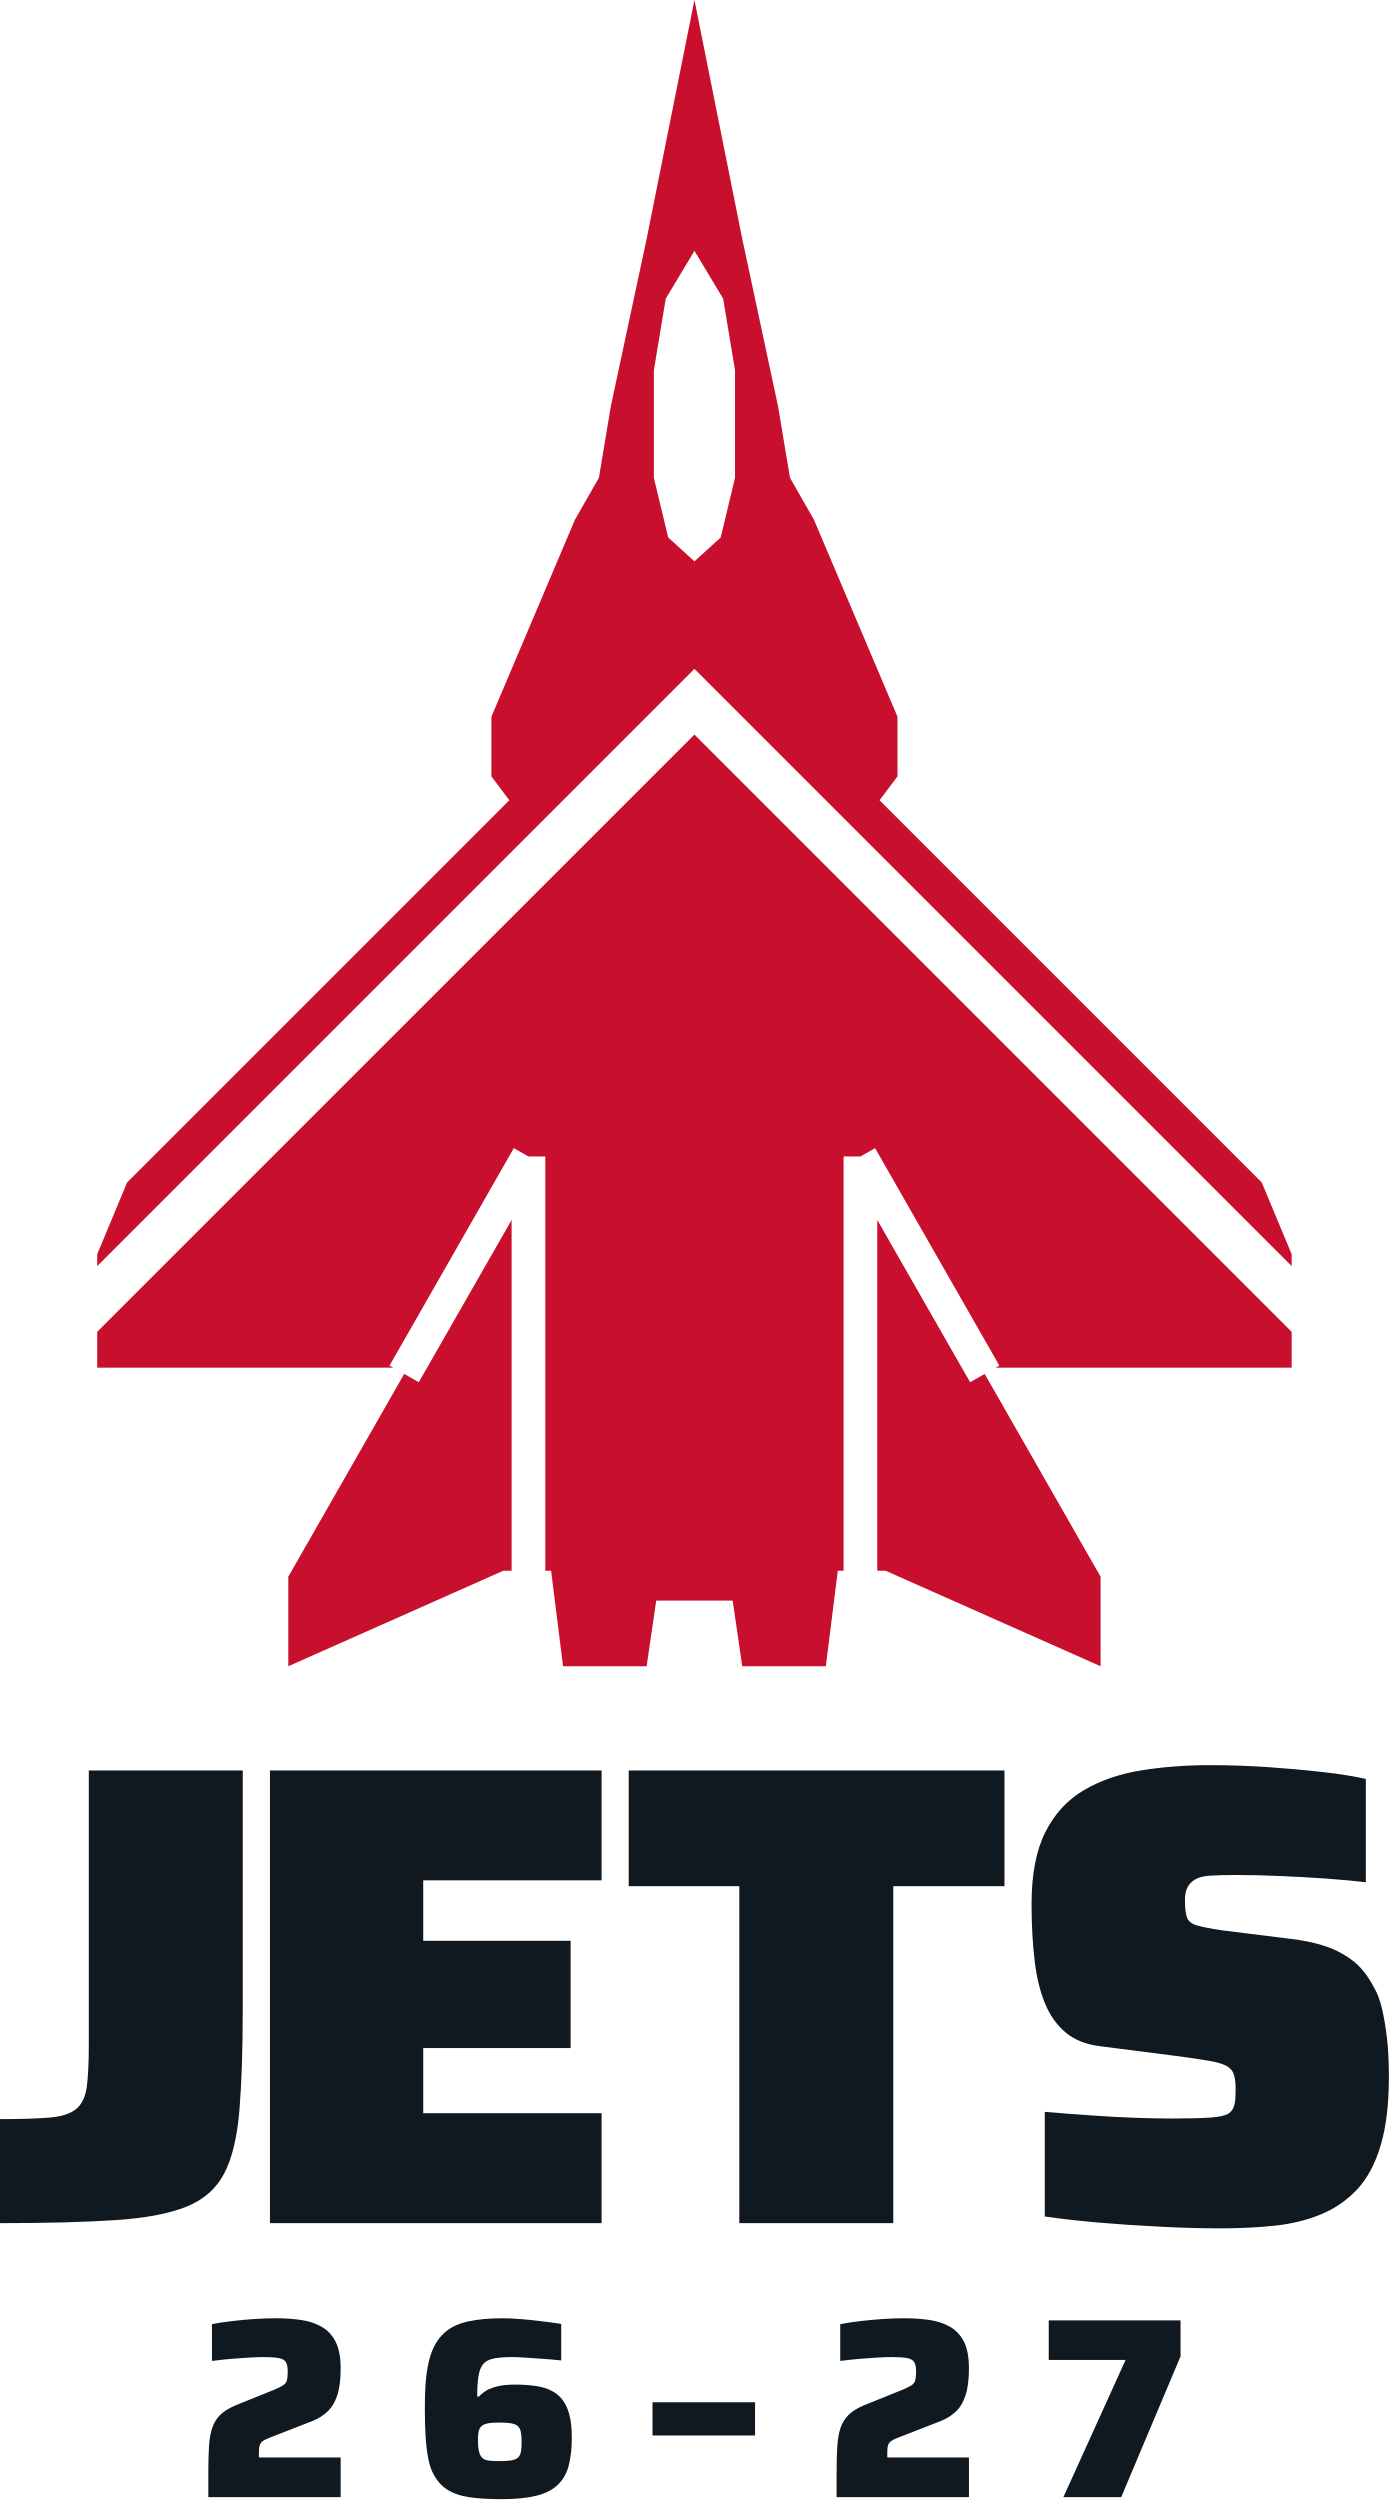
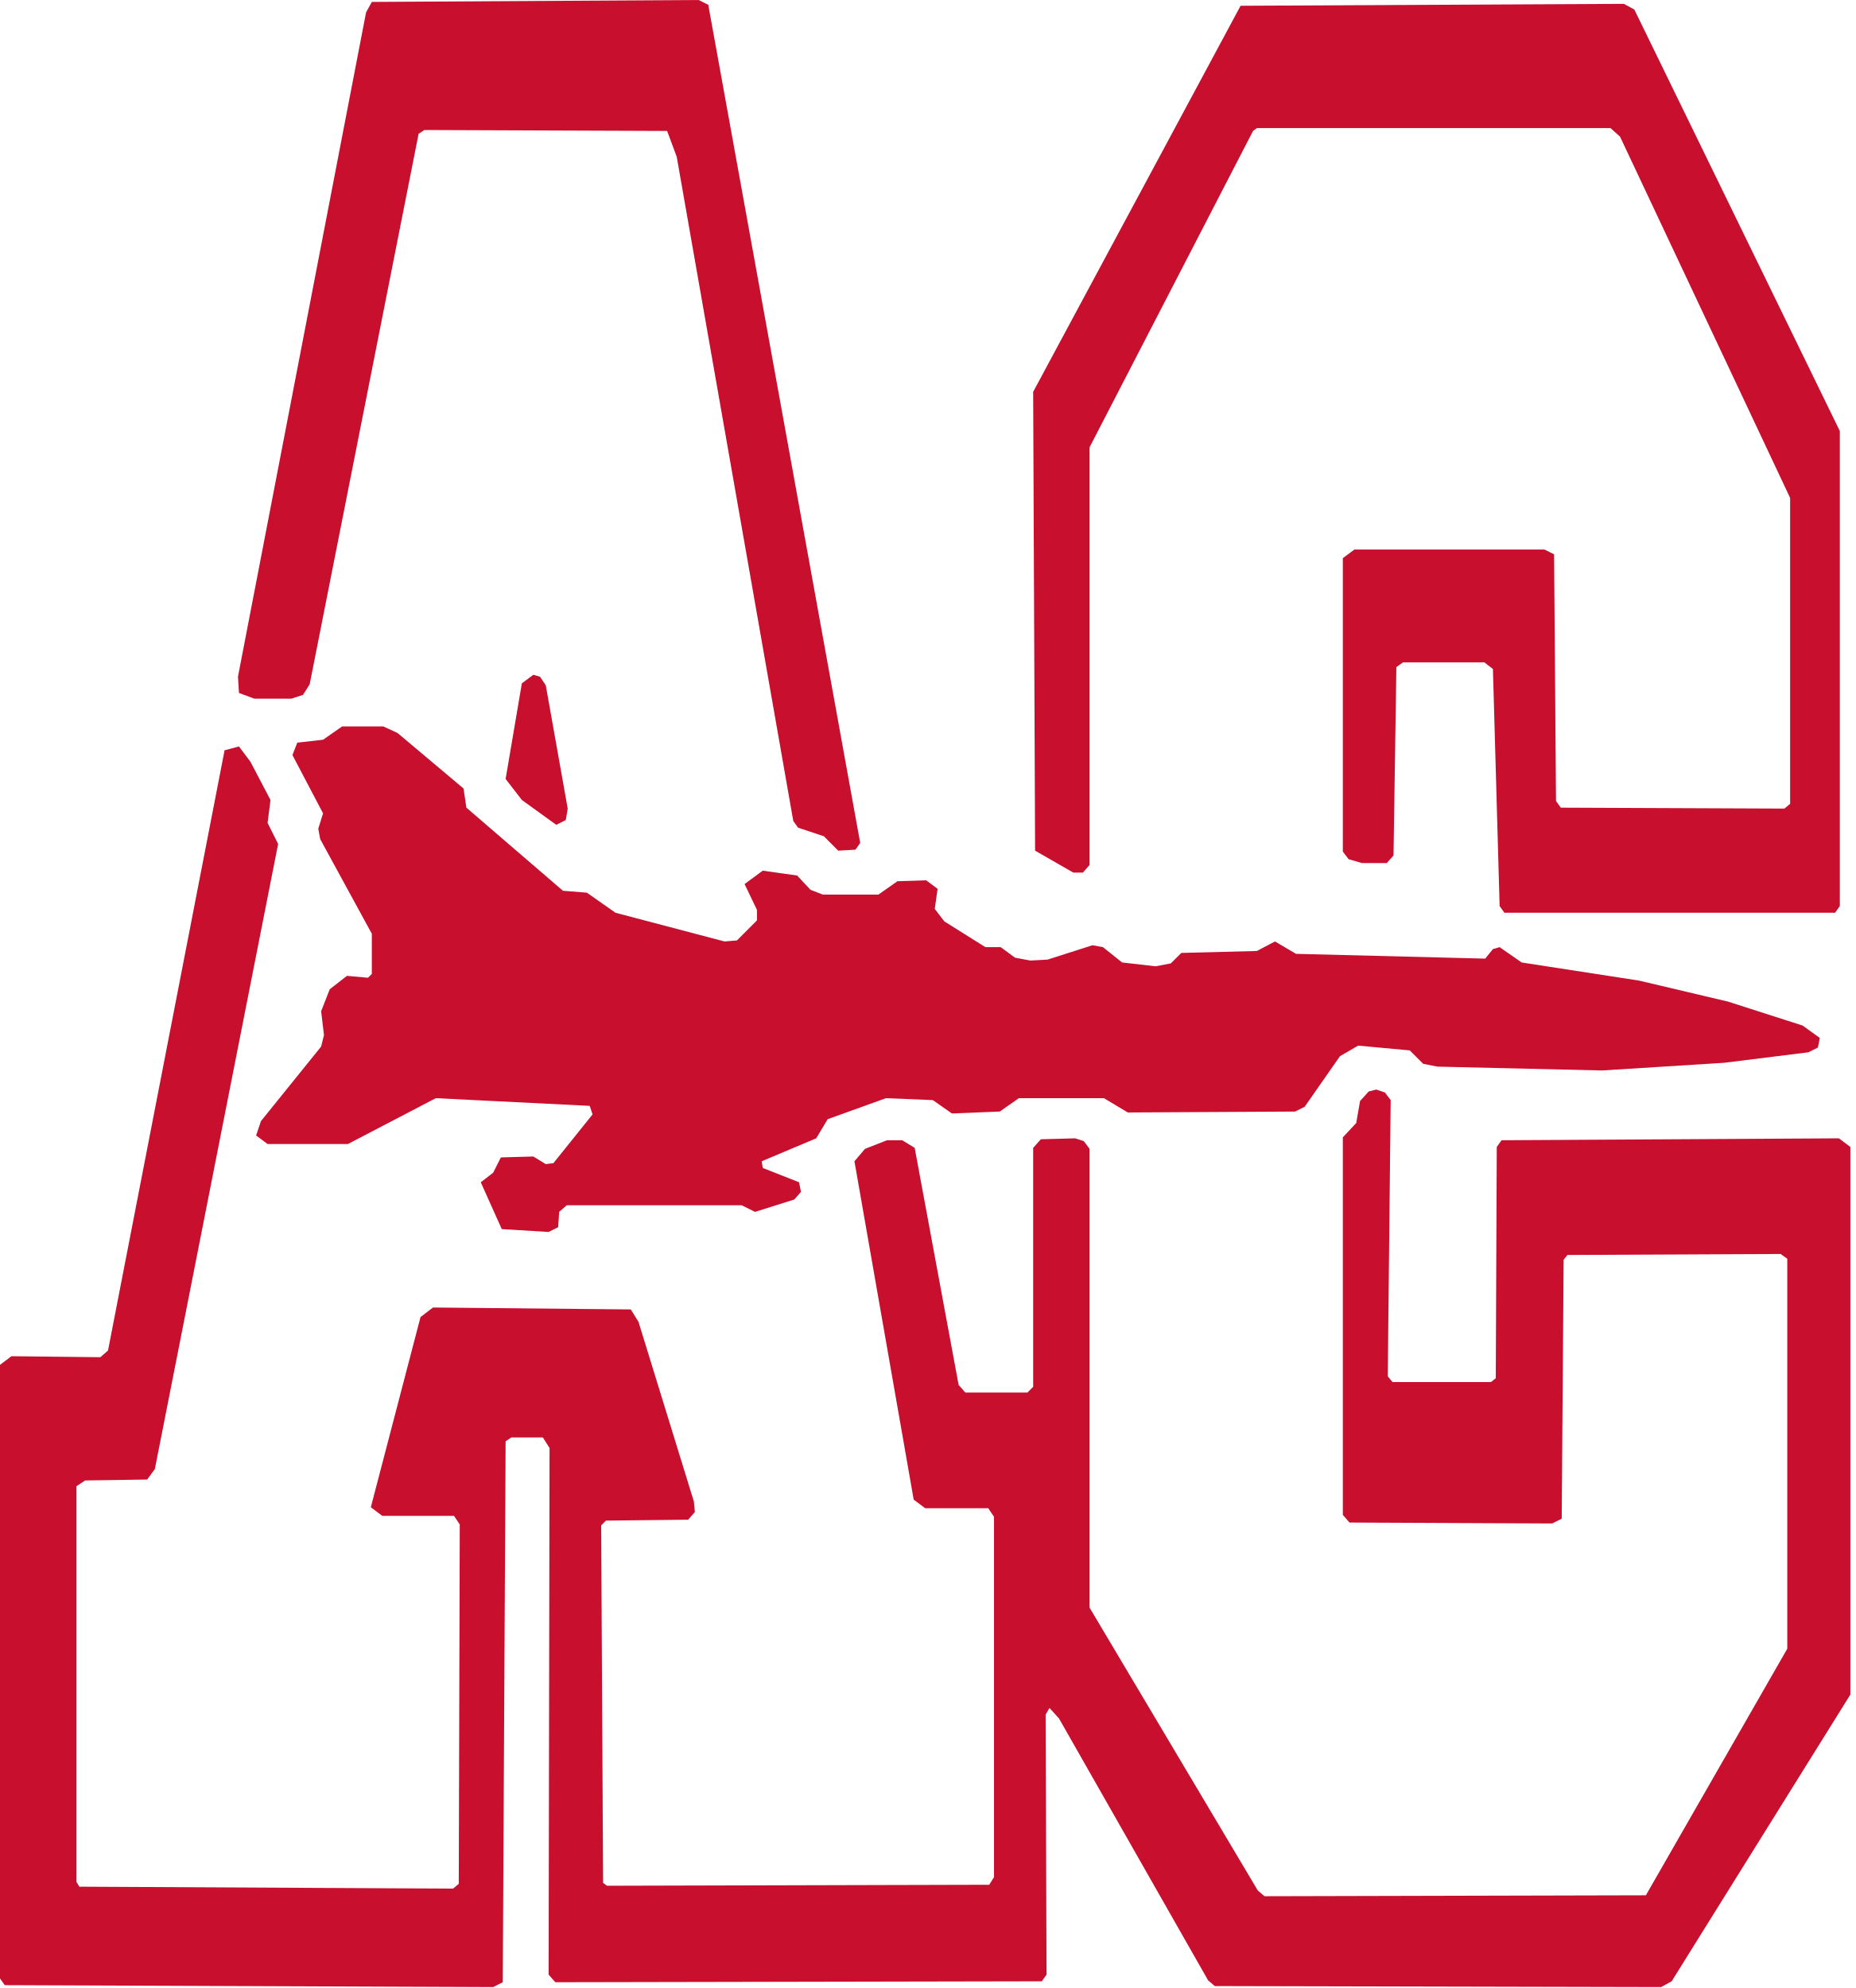
- <svg xmlns="http://www.w3.org/2000/svg" width="1.65in" height="2.97in" viewBox="0 0 165 297">
+ <svg xmlns="http://www.w3.org/2000/svg" width="2.8in" height="3in" viewBox="0 0 280 300">
  <g id="ink-jets-red">
-     <path fill="#C8102E" fill-rule="nonzero" d="M103.96 136.4 118.72 162.23 118.29 162.48H153.45V158.22L82.5 87.27L11.55 158.22V162.48H46.71L46.28 162.23L61.04 136.4L62.78 137.39H64.78V186.6H65.47L66.89 197.95H76.82L77.96 190.15H87.04L88.18 197.95H98.11L99.53 186.6H100.22V137.39H102.22ZM82.5 0 76.82 28.38 72.57 48.25 71.15 56.76 68.31 61.73 58.38 85.14V92.24L60.51 95.07L15.1 140.48L11.55 149V150.41L82.5 79.46L153.45 150.41V149L149.9 140.48L104.49 95.07L106.62 92.24V85.14L96.69 61.73L93.85 56.76L92.43 48.25L88.18 28.38ZM60.78 144.93 49.75 164.21 48.02 163.22 34.25 187.31V197.95L59.8 186.6H60.78ZM116.98 163.22 115.25 164.21 104.22 144.93V186.6H105.2L130.75 197.95V187.31ZM82.5 29.8 85.91 35.48 87.32 43.99V56.76L85.62 63.85L82.5 66.69L79.38 63.85L77.68 56.76V43.99L79.09 35.48Z" />
-   </g>
-   <g id="ink-black">
-     <path fill="#101820" fill-rule="nonzero" d="M32.07 264.11H71.47V251.05H50.28V243.31H67.79V230.57H50.28V223.38H71.47V210.33H32.07ZM144.99 264.73Q148.35 264.73 151.36 264.42Q154.37 264.11 156.87 263.09Q159.37 262.07 161.21 260.12Q163.05 258.16 164.02 254.88Q165 251.6 165 246.67Q165 244.09 164.77 242.1Q164.53 240.11 164.18 238.62Q163.83 237.14 163.28 236.2Q162.11 233.93 160.54 232.8Q158.98 231.67 157.18 231.12Q155.39 230.57 153.35 230.34L145.15 229.32Q143.11 229.01 142.17 228.73Q141.24 228.46 141 227.76Q140.77 227.05 140.77 225.72Q140.77 224.86 141.04 224.28Q141.32 223.69 141.94 223.3Q142.57 222.91 143.74 222.83Q144.91 222.75 146.79 222.75Q149.29 222.75 152.1 222.87Q154.92 222.99 157.61 223.18Q160.31 223.38 162.26 223.61V211.34Q160.23 210.87 157.14 210.52Q154.06 210.17 150.58 209.93Q147.1 209.7 143.82 209.7Q139.36 209.7 135.53 210.33Q131.7 210.95 128.77 212.67Q125.84 214.39 124.2 217.63Q122.55 220.88 122.55 226.19Q122.55 229.87 122.91 232.88Q123.26 235.89 124.16 238.04Q125.06 240.19 126.62 241.48Q128.18 242.77 130.61 243.08L139.75 244.25Q142.1 244.56 143.5 244.8Q144.91 245.03 145.61 245.38Q146.32 245.74 146.55 246.36Q146.79 246.99 146.79 248.16Q146.79 248.86 146.75 249.41Q146.71 249.96 146.55 250.35Q146.4 250.74 146.01 251.05Q145.46 251.44 143.89 251.56Q142.33 251.68 139.2 251.68Q137.48 251.68 135.02 251.6Q132.56 251.52 129.79 251.32Q127.01 251.13 124.12 250.89V263.32Q126.78 263.71 130.37 264.03Q133.97 264.34 137.8 264.53Q141.63 264.73 144.99 264.73ZM87.83 264.11H106.12V224.08H119.33V210.33H74.69V224.08H87.83ZM0 264.11Q8.36 264.11 13.72 263.75Q19.07 263.4 22.16 262.15Q25.25 260.9 26.66 258.16Q28.06 255.43 28.45 250.62Q28.84 245.81 28.84 238.47V210.33H10.55V242.92Q10.55 246.05 10.32 247.85Q10.08 249.64 9.11 250.5Q8.13 251.36 5.98 251.56Q3.83 251.75 0 251.75ZM59.53 296.9Q62.1 296.9 63.73 296.49Q65.36 296.08 66.29 295.17Q67.22 294.27 67.57 292.89Q67.93 291.5 67.93 289.54Q67.93 287.59 67.48 286.35Q67.04 285.12 66.19 284.45Q65.33 283.77 64.08 283.53Q62.83 283.29 61.21 283.29Q59.78 283.29 58.89 283.55Q58.01 283.8 57.55 284.14Q57.09 284.48 56.88 284.72H56.69Q56.69 283.19 56.85 282.26Q57 281.33 57.41 280.84Q57.82 280.36 58.66 280.19Q59.5 280.02 60.87 280.02Q61.42 280.02 62.32 280.08Q63.22 280.14 64.35 280.22Q65.48 280.29 66.67 280.42V276.08Q65.51 275.9 64.23 275.75Q62.95 275.59 61.77 275.5Q60.6 275.41 59.74 275.41Q57.33 275.41 55.65 275.78Q53.98 276.14 52.94 277.01Q51.9 277.88 51.32 279.32Q51.02 280.11 50.82 281.13Q50.62 282.16 50.54 283.41Q50.47 284.66 50.47 286.19Q50.47 288.02 50.56 289.45Q50.65 290.89 50.85 291.92Q51.05 292.96 51.32 293.57Q51.99 295.01 53.05 295.71Q54.1 296.41 55.7 296.66Q57.3 296.9 59.53 296.9ZM99.39 296.66H115.11V291.95H105.41V291.28Q105.41 290.76 105.51 290.46Q105.62 290.15 105.93 289.96Q106.23 289.76 106.75 289.57L111.76 287.62Q112.76 287.22 113.53 286.52Q114.29 285.82 114.7 284.58Q115.11 283.35 115.11 281.36Q115.11 279.38 114.52 278.2Q113.92 277.03 112.86 276.42Q111.79 275.81 110.4 275.61Q109.01 275.41 107.42 275.41Q106.23 275.41 104.86 275.5Q103.48 275.59 102.17 275.75Q100.86 275.9 99.82 276.11V280.48Q100.98 280.33 102.13 280.23Q103.27 280.14 104.25 280.08Q105.22 280.02 105.9 280.02Q107.06 280.02 107.7 280.13Q108.34 280.23 108.58 280.58Q108.83 280.94 108.83 281.7Q108.83 282.4 108.73 282.77Q108.64 283.13 108.28 283.38Q107.91 283.62 107.15 283.93L102.69 285.73Q101.5 286.22 100.83 286.87Q100.16 287.53 99.85 288.44Q99.55 289.36 99.47 290.63Q99.39 291.89 99.39 293.6ZM24.75 296.66H40.47V291.95H30.76V291.28Q30.76 290.76 30.87 290.46Q30.98 290.15 31.28 289.96Q31.59 289.76 32.11 289.57L37.11 287.62Q38.12 287.22 38.88 286.52Q39.65 285.82 40.06 284.58Q40.47 283.35 40.47 281.36Q40.47 279.38 39.87 278.2Q39.28 277.03 38.21 276.42Q37.14 275.81 35.75 275.61Q34.36 275.41 32.78 275.41Q31.59 275.41 30.21 275.5Q28.84 275.59 27.53 275.75Q26.22 275.9 25.18 276.11V280.48Q26.34 280.33 27.48 280.23Q28.63 280.14 29.6 280.08Q30.58 280.02 31.25 280.02Q32.41 280.02 33.05 280.13Q33.69 280.23 33.94 280.58Q34.18 280.94 34.18 281.7Q34.18 282.4 34.09 282.77Q34 283.13 33.63 283.38Q33.27 283.62 32.5 283.93L28.05 285.73Q26.86 286.22 26.18 286.87Q25.51 287.53 25.21 288.44Q24.9 289.36 24.83 290.63Q24.75 291.89 24.75 293.6ZM126.33 296.66H133.2L140.25 279.93V275.66H124.59V280.36H133.72ZM77.52 289.33H89.7V285.39H77.52ZM59.29 292.38Q58.59 292.38 58.1 292.32Q57.61 292.26 57.33 292.03Q57.06 291.8 56.92 291.3Q56.78 290.79 56.78 289.88Q56.78 289.3 56.85 288.92Q56.91 288.54 57.15 288.28Q57.39 288.02 57.9 287.91Q58.4 287.8 59.29 287.8Q60.11 287.8 60.65 287.88Q61.18 287.96 61.47 288.18Q61.76 288.41 61.87 288.89Q61.97 289.36 61.97 290.12Q61.97 290.89 61.87 291.34Q61.76 291.8 61.47 292.02Q61.18 292.23 60.65 292.31Q60.11 292.38 59.29 292.38Z" />
+     <path fill="#C8102E" fill-rule="nonzero" d="M33.89 113.22 16.3 203.8 15.14 204.81 1.73 204.66 0 205.96V298.56L0.72 299.57L74.42 299.86L75.87 299.13L76.3 217.5L77.16 216.92H81.92L82.93 218.51L82.79 297.98L83.8 299.13L157.21 298.99L157.93 297.98L157.79 258.75L158.37 257.74L159.81 259.33L182.31 298.85L183.32 299.71L250.67 299.86L252.26 298.99L279.23 255.72V173.08L277.5 171.78L226.59 172.07L225.87 173.08L225.72 207.98L225 208.56H210.14L209.42 207.69L209.86 166.01L208.99 164.86L207.69 164.42L206.54 164.71L205.24 166.15L204.66 169.47L202.64 171.63V228.61L203.65 229.76L234.23 229.9L235.67 229.18L235.96 190.1L236.54 189.38L268.7 189.23L269.71 189.95V248.8L248.37 286.01L190.82 286.15L189.81 285.29L164.42 242.6V173.37L163.56 172.21L162.26 171.78L157.07 171.92L155.91 173.22V209.28L155.05 210.14H145.67L144.66 208.99L138.03 173.22L136.15 172.07H133.85L130.53 173.37L128.94 175.24L137.88 226.3L139.62 227.6H149.13L150 228.89V283.27L149.28 284.42L91.59 284.57L91.01 284.13L90.72 230.19L91.44 229.47L103.85 229.33L104.86 228.17L104.71 226.59L96.35 199.47L95.19 197.6L65.34 197.31L63.46 198.75L55.96 227.45L57.69 228.75H68.51L69.38 230.05L69.23 284.28L68.37 285L11.97 284.71L11.54 283.99V224.28L12.84 223.41L22.21 223.27L23.37 221.68L41.97 127.36L40.38 124.18L40.82 120.72L37.79 114.95L36.06 112.64ZM38.65 171.35 40.38 172.64H52.5L65.77 165.72L88.99 166.88L89.42 168.17L83.51 175.53L82.36 175.67L80.48 174.52L75.58 174.66L74.42 176.97L72.55 178.41L75.72 185.48L82.79 185.91L84.23 185.19L84.38 182.88L85.53 181.88H111.92L113.94 182.88L119.86 181.01L120.87 179.86L120.58 178.41L115.1 176.25L114.95 175.24L123.17 171.78L124.9 168.89L133.7 165.72L140.77 166.01L143.65 168.03L150.87 167.74L153.75 165.72H166.59L170.19 167.88L195.43 167.74L196.88 167.02L202.21 159.38L204.95 157.79L212.74 158.51L214.76 160.53L216.92 160.96L241.73 161.54L260.19 160.38L272.88 158.8L274.33 158.08L274.62 156.63L272.02 154.76L260.77 151.15L247.36 147.98L229.62 145.24L226.3 142.93L225.29 143.22L224.13 144.66L195.58 143.94L192.4 142.07L189.66 143.51L178.27 143.8L176.68 145.38L174.38 145.82L169.33 145.24L166.44 142.93L164.86 142.64L158.08 144.81L155.48 144.95L153.17 144.52L151.01 142.93H148.7L142.5 139.04L141.06 137.16L141.49 134.13L139.76 132.84L135.43 132.98L132.55 135H124.18L122.31 134.28L120.29 132.12L115.1 131.39L112.36 133.41L114.23 137.31V138.89L111.2 141.92L109.33 142.07L92.88 137.74L88.56 134.71L84.95 134.42L70.38 121.88L69.95 118.99L60 110.62L57.84 109.62H51.63L48.75 111.63L44.86 112.07L44.13 113.94L48.75 122.74L48.03 125.05L48.32 126.63L56.11 140.91V146.97L55.53 147.55L52.36 147.26L49.76 149.28L48.46 152.6L48.89 156.2L48.46 157.93L39.38 169.18ZM187.21 0.87 155.91 59.13 156.2 128.37 161.97 131.68H163.41L164.42 130.53V67.5L189.09 19.76L189.66 19.33H243.03L244.47 20.62L270.14 75.14V121.3L269.28 122.02L235.53 121.88L234.81 120.87L234.52 83.65L233.08 82.93H204.38L202.64 84.23V128.51L203.51 129.66L205.53 130.24H209.28L210.29 129.09L210.72 100.67L211.73 99.95H223.99L225.29 100.96L226.3 136.73L227.02 137.74H276.92L277.64 136.73V65.05L246.63 1.44L245.05 0.58ZM56.11 0.29 55.24 1.88 35.91 102.12 36.06 104.57 38.37 105.43H43.99L45.72 104.86L46.73 103.27L63.17 20.19L64.04 19.62L100.67 19.76L102.12 23.65L119.71 123.89L120.43 124.9L124.33 126.2L126.49 128.37L129.09 128.22L129.81 127.21L106.88 0.72L105.43 0ZM80.48 101.83 78.75 103.12 76.3 117.55 78.75 120.72 83.94 124.47 85.38 123.75 85.67 122.02 82.36 103.41 81.49 102.12Z" />
  </g>
</svg>
